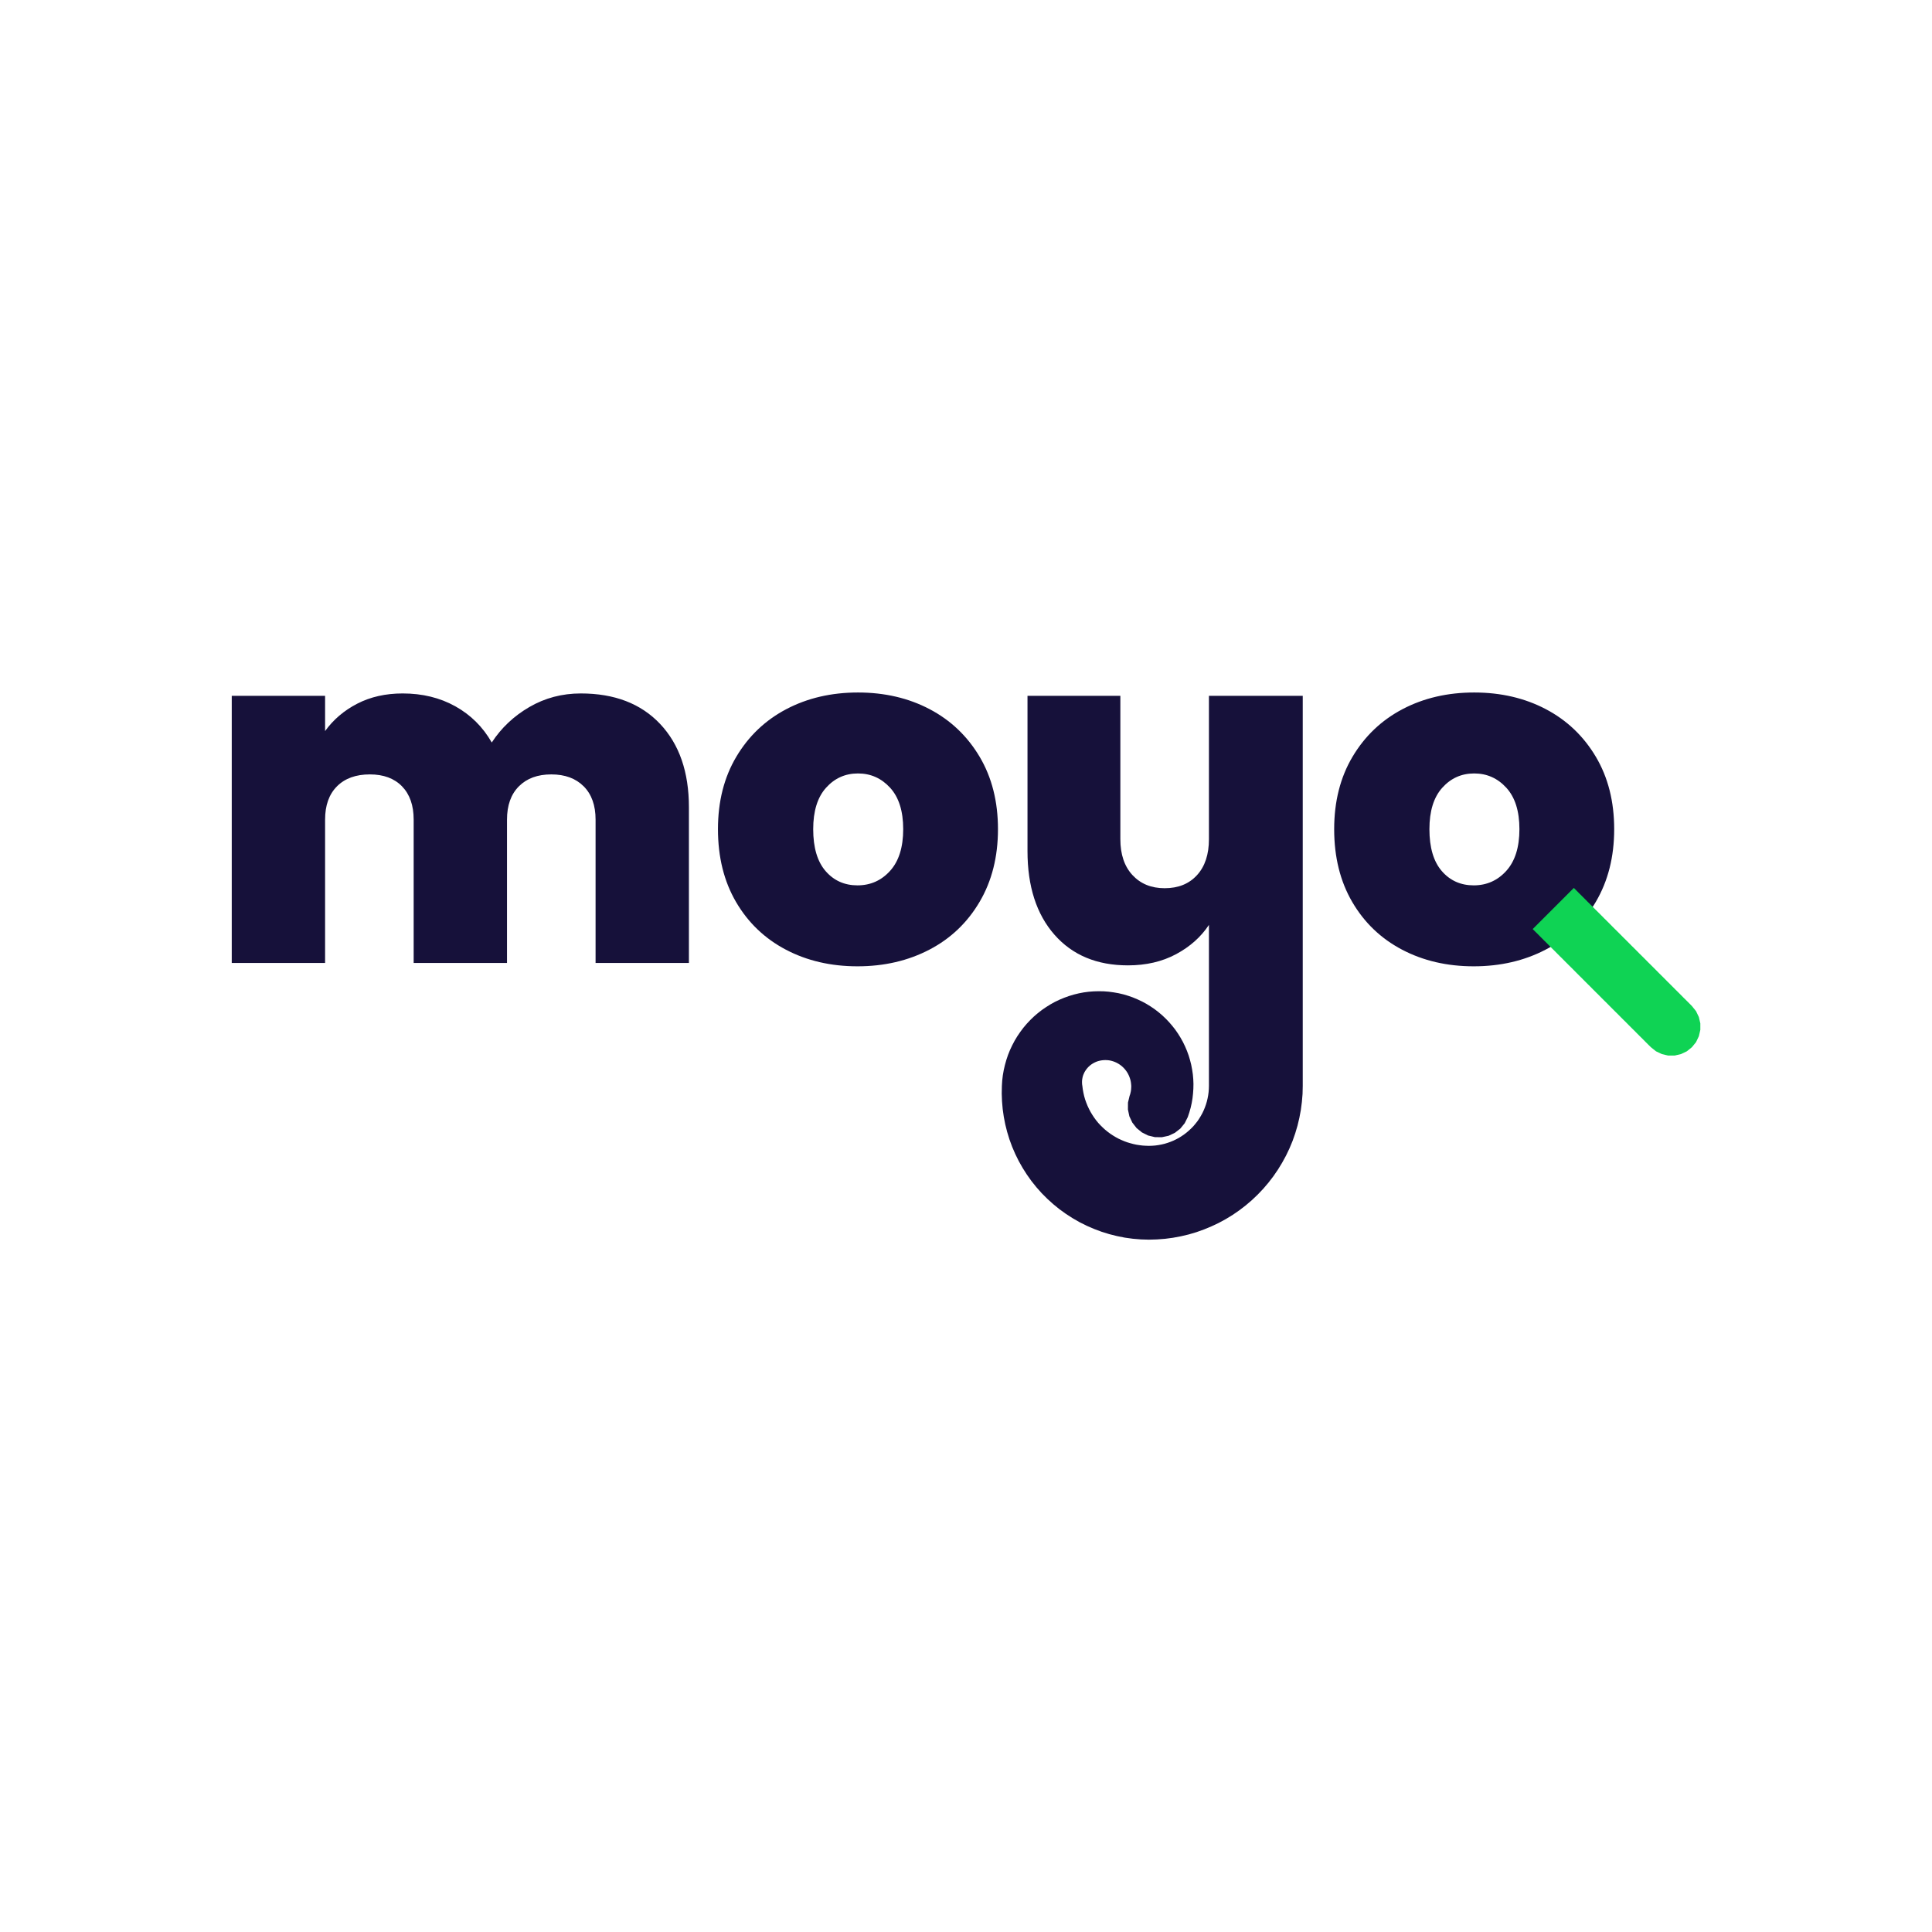
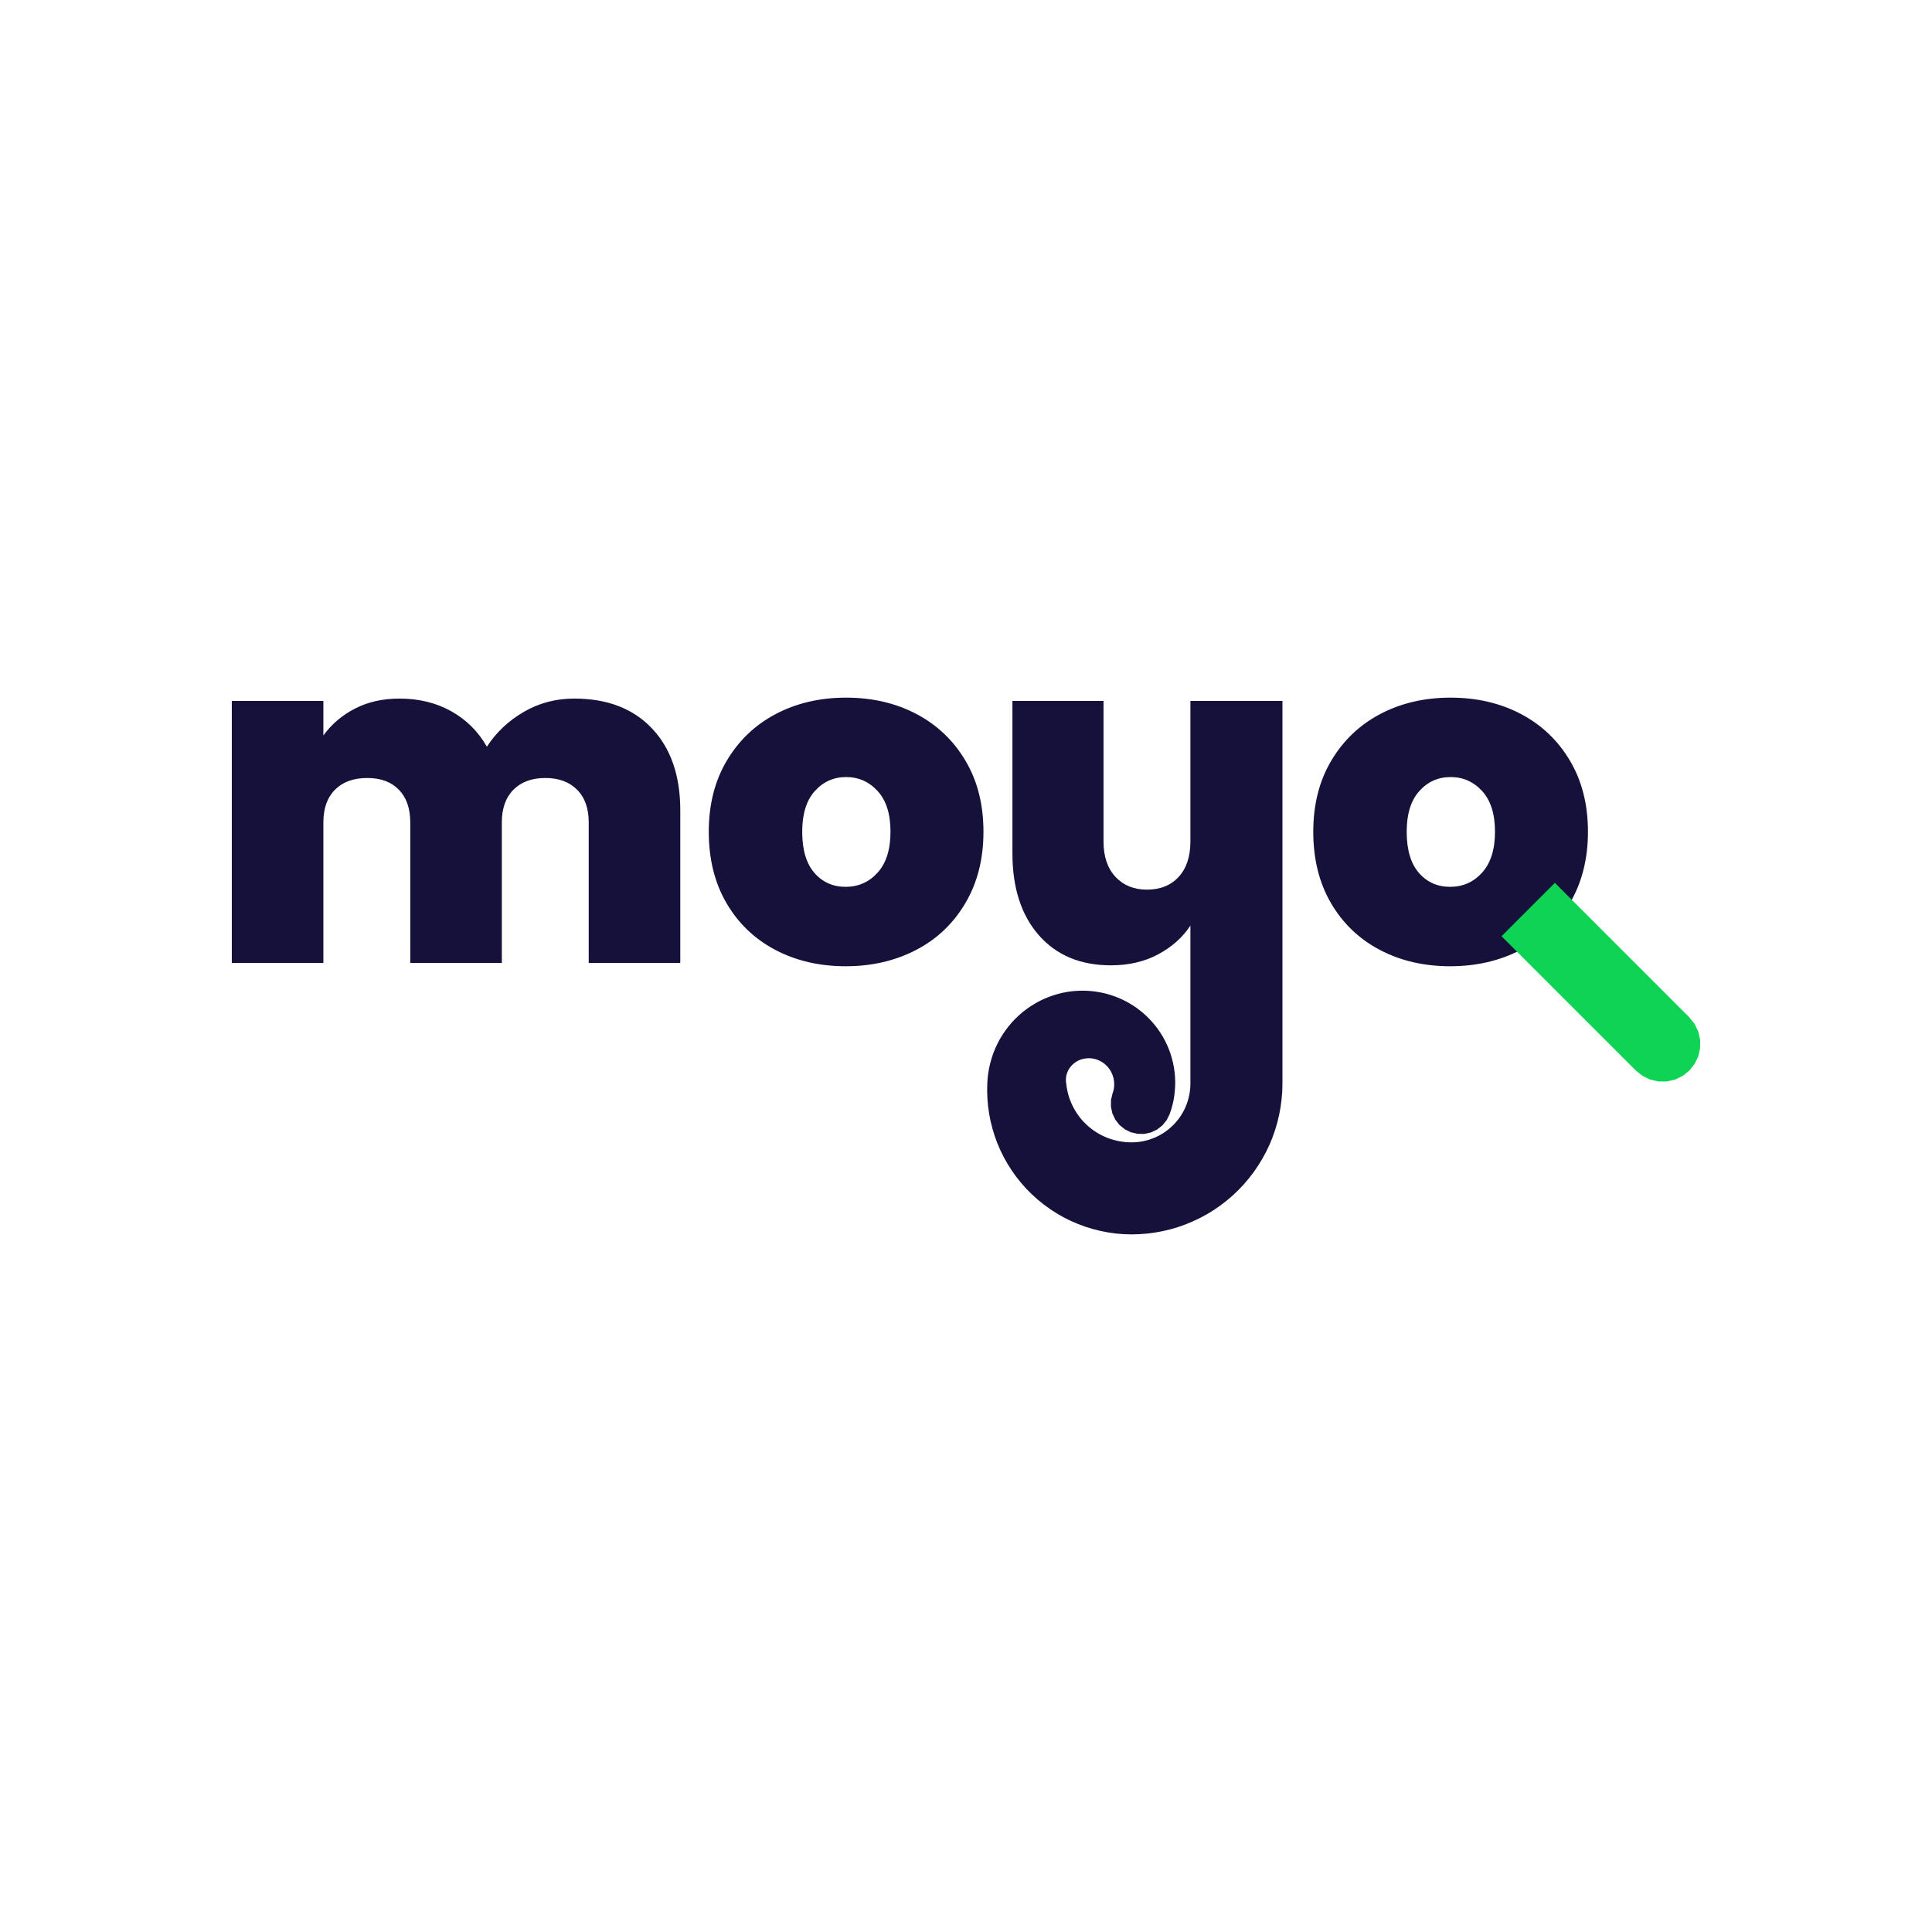
<svg xmlns="http://www.w3.org/2000/svg" viewBox="0 0 1024 1024" role="img" aria-label="Moyo Mercek iconu">
  <rect width="1024" height="1024" fill="#FFFFFF" />
-   <g transform="translate(108.7 510.4) scale(0.2524)">
+   <g transform="translate(109 510.4) scale(0.2476)">
    <path fill="#16113A" d="M1016 -327L1016 0L820 0L820 -301C820 -331 811.7 -354.3 795 -371C778.3 -387.7 755.7 -396 727 -396C698.3 -396 675.7 -387.7 659 -371C642.3 -354.3 634 -331 634 -301L634 0L438 0L438 -301C438 -331 429.8 -354.3 413.5 -371C397.2 -387.7 374.7 -396 346 -396C316.7 -396 293.7 -387.7 277 -371C260.3 -354.3 252 -331 252 -301L252 0L56 0L56 -561L252 -561L252 -487C269.3 -511 291.8 -530.2 319.5 -544.5C347.2 -558.8 379 -566 415 -566C456.3 -566 493.2 -557 525.5 -539C557.8 -521 583.3 -495.7 602 -463C622 -493.7 648.3 -518.5 681 -537.5C713.7 -556.5 749.7 -566 789 -566C859.7 -566 915.2 -544.7 955.5 -502C995.8 -459.3 1016 -401 1016 -327ZM1077 -281C1077 -339 1089.8 -389.7 1115.5 -433C1141.2 -476.3 1176.2 -509.7 1220.5 -533C1264.8 -556.3 1315 -568 1371 -568C1427 -568 1477.2 -556.3 1521.5 -533C1565.8 -509.7 1600.8 -476.3 1626.5 -433C1652.2 -389.7 1665 -339 1665 -281C1665 -223 1652.2 -172.2 1626.5 -128.5C1600.8 -84.8 1565.7 -51.3 1521 -28C1476.3 -4.7 1426 7 1370 7C1314 7 1263.8 -4.7 1219.5 -28C1175.2 -51.3 1140.3 -84.7 1115 -128C1089.7 -171.3 1077 -222.3 1077 -281ZM1466 -281C1466 -319 1456.8 -348 1438.5 -368C1420.2 -388 1397.7 -398 1371 -398C1344.3 -398 1322 -388 1304 -368C1286 -348 1277 -319 1277 -281C1277 -242.3 1285.7 -213 1303 -193C1320.3 -173 1342.7 -163 1370 -163C1397.3 -163 1420.2 -173.2 1438.5 -193.5C1456.8 -213.8 1466 -243 1466 -281ZM2305 -561L2305 0L2108 0L2108 -80C2091.3 -54.7 2068.3 -34.2 2039 -18.5C2009.7 -2.8 1976 5 1938 5C1872.7 5 1821.2 -16.5 1783.5 -59.5C1745.8 -102.5 1727 -161 1727 -235L1727 -561L1922 -561L1922 -260C1922 -228 1930.5 -202.8 1947.5 -184.5C1964.5 -166.2 1987 -157 2015 -157C2043.7 -157 2066.3 -166.2 2083 -184.5C2099.7 -202.8 2108 -228 2108 -260L2108 -561ZM2305 -252.5L2305 -244.3L2305 -236.2L2305 -228.1L2305 -220L2305 -211.9L2305 -203.8L2305 -195.7L2305 -187.6L2305 -179.5L2305 -171.4L2305 -163.3L2305 -155.2L2305 -147.1L2305 -139L2305 -130.9L2305 -122.8L2305 -114.7L2305 -106.6L2305 -98.5L2305 -90.4L2305 -82.3L2305 -74.2L2305 -66.1L2305 -58L2305 -49.9L2305 -41.8L2305 -33.7L2305 -25.6L2305 -17.5L2305 -9.4L2305 -1.2L2305 6.9L2305 15L2305 23.1L2305 31.2L2305 39.3L2305 47.4L2305 55.5L2305 63.6L2305 71.7L2305 79.8L2305 87.9L2305 96L2305 104.1L2305 112.2L2305 120.3L2305 128.4L2305 136.5L2305 144.6L2305 152.7L2305 160.8L2305 168.9L2305 177L2305 185.1L2305 193.2L2305 201.3L2305 209.4L2305 217.5L2305 225.6L2305 233.7L2305 241.9L2305 250L2305 258.1L2304.6 275L2303.2 291.8L2301 308.6L2297.9 325.2L2294 341.6L2289.2 357.8L2283.6 373.8L2277.1 389.4L2269.8 404.7L2261.7 419.5L2252.9 433.9L2243.3 447.9L2233 461.3L2222.1 474.1L2210.4 486.4L2198.2 498L2185.3 509L2171.9 519.3L2158 528.9L2143.6 537.7L2128.7 545.8L2113.4 553L2097.8 559.5L2081.9 565.2L2065.7 570L2049.2 573.9L2032.6 577L2015.9 579.2L1999 580.5L1982.1 581L1965.2 580.5L1948.4 579.1L1931.6 576.8L1915 573.5L1898.7 569.4L1882.6 564.4L1866.8 558.5L1851.3 551.8L1836.3 544.3L1821.7 535.9L1807.6 526.8L1794 517L1781 506.4L1768.6 495.2L1756.8 483.4L1745.7 470.9L1735.3 457.9L1725.7 444.4L1716.8 430.4L1708.6 415.9L1701.3 401.1L1694.8 386L1689.1 370.5L1684.3 354.8L1680.3 338.9L1677.2 322.9L1674.9 306.7L1673.5 290.5L1672.9 274.3L1673.2 258.1L1673.9 246.9L1675.2 235.9L1677.1 225L1679.6 214.2L1682.6 203.5L1686.1 193.1L1690.2 182.9L1694.9 172.9L1700 163.2L1705.6 153.9L1711.8 144.8L1718.3 136.1L1725.3 127.8L1732.7 119.9L1740.5 112.4L1748.7 105.3L1757.2 98.7L1766.1 92.6L1775.2 86.9L1784.6 81.7L1794.2 77.1L1804.1 73L1814.1 69.4L1824.3 66.3L1834.6 63.8L1845 61.8L1855.5 60.4L1866 59.6L1876.6 59.3L1887.1 59.5L1897.5 60.3L1907.9 61.7L1918.2 63.5L1928.4 65.9L1938.4 68.9L1948.2 72.3L1957.8 76.3L1967.2 80.7L1976.3 85.6L1985.1 91L1993.7 96.8L2001.9 103.1L2009.7 109.7L2017.2 116.8L2024.3 124.2L2031 132L2037.3 140L2043.1 148.4L2048.5 157.1L2053.5 166.1L2057.9 175.2L2061.9 184.6L2065.4 194.2L2068.3 203.9L2070.8 213.8L2072.7 223.7L2074.2 233.8L2075.1 243.9L2075.5 254L2075.3 264.1L2074.6 274.2L2073.5 284.3L2071.8 294.3L2069.6 304.1L2066.8 313.9L2063.6 323.5L2057.1 336.5L2047.9 347.8L2036.4 356.7L2023.2 362.9L2009 365.9L1994.5 365.7L1980.3 362.3L1967.3 355.8L1956 346.6L1947.1 335.1L1940.9 321.9L1937.9 307.7L1938 293.1L1941.4 279L1942.5 275.9L1943.3 272.8L1944 269.6L1944.5 266.4L1944.7 263.2L1944.9 260L1944.8 256.8L1944.5 253.6L1944.1 250.4L1943.5 247.2L1942.7 244.1L1941.7 241.1L1940.6 238.1L1939.3 235.2L1937.9 232.4L1936.3 229.7L1934.5 227L1932.6 224.5L1930.6 222.1L1928.5 219.9L1926.2 217.7L1923.9 215.7L1921.4 213.9L1918.9 212.2L1916.2 210.6L1913.5 209.2L1910.8 208L1908 206.9L1905.1 206L1902.2 205.2L1899.3 204.6L1896.4 204.2L1893.5 204L1890.5 203.9L1887.7 204L1884.8 204.2L1881.9 204.6L1879.2 205.1L1876.4 205.8L1873.7 206.6L1871.1 207.6L1868.6 208.7L1866.1 210L1863.8 211.3L1861.5 212.8L1859.3 214.4L1857.3 216.1L1855.3 217.9L1853.5 219.8L1851.8 221.8L1850.2 223.8L1848.8 225.9L1847.4 228.1L1846.2 230.3L1845.2 232.6L1844.2 234.9L1843.4 237.2L1842.8 239.5L1842.3 241.9L1841.9 244.2L1841.6 246.6L1841.5 248.9L1841.5 251.3L1841.6 253.6L1841.8 255.8L1842.2 258.1L1843.1 265.3L1844.4 272.5L1846 279.6L1848 286.6L1850.4 293.3L1853.1 300L1856.1 306.4L1859.4 312.7L1863 318.7L1866.9 324.6L1871 330.2L1875.4 335.6L1880.1 340.7L1885 345.5L1890 350.1L1895.3 354.4L1900.8 358.5L1906.4 362.2L1912.2 365.7L1918.1 368.9L1924.2 371.7L1930.3 374.3L1936.6 376.6L1943 378.5L1949.4 380.2L1955.8 381.6L1962.4 382.6L1968.9 383.4L1975.5 383.8L1982.1 384L1988.7 383.8L1995.3 383.3L2001.8 382.4L2008.3 381.2L2014.7 379.7L2021 377.8L2027.2 375.6L2033.3 373.1L2039.3 370.2L2045.1 367.1L2050.7 363.6L2056.1 359.9L2061.3 355.9L2066.3 351.6L2071.1 347.1L2075.7 342.3L2079.9 337.3L2084 332.1L2087.7 326.6L2091.1 321L2094.3 315.2L2097.1 309.3L2099.6 303.2L2101.8 297L2103.7 290.6L2105.2 284.2L2106.4 277.8L2107.3 271.2L2107.8 264.6L2108 258.1L2108 250L2108 241.9L2108 233.7L2108 225.6L2108 217.5L2108 209.4L2108 201.3L2108 193.2L2108 185.1L2108 177L2108 168.9L2108 160.8L2108 152.7L2108 144.6L2108 136.5L2108 128.4L2108 120.3L2108 112.2L2108 104.1L2108 96L2108 87.9L2108 79.8L2108 71.7L2108 63.6L2108 55.5L2108 47.4L2108 39.3L2108 31.2L2108 23.1L2108 15L2108 6.9L2108 -1.2L2108 -9.4L2108 -17.5L2108 -25.6L2108 -33.7L2108 -41.8L2108 -49.9L2108 -58L2108 -66.1L2108 -74.2L2108 -82.3L2108 -90.4L2108 -98.5L2108 -106.6L2108 -114.7L2108 -122.8L2108 -130.9L2108 -139L2108 -147.1L2108 -155.2L2108 -163.3L2108 -171.4L2108 -179.5L2108 -187.6L2108 -195.7L2108 -203.8L2108 -211.9L2108 -220L2108 -228.1L2108 -236.2L2108 -244.3L2108 -252.5ZM2371 -281C2371 -339 2383.8 -389.7 2409.5 -433C2435.2 -476.3 2470.2 -509.7 2514.5 -533C2558.8 -556.3 2609 -568 2665 -568C2721 -568 2771.2 -556.3 2815.5 -533C2859.8 -509.7 2894.8 -476.3 2920.5 -433C2946.2 -389.7 2959 -339 2959 -281C2959 -223 2946.2 -172.2 2920.5 -128.5C2894.8 -84.8 2859.7 -51.3 2815 -28C2770.3 -4.7 2720 7 2664 7C2608 7 2557.8 -4.7 2513.5 -28C2469.2 -51.3 2434.3 -84.7 2409 -128C2383.7 -171.3 2371 -222.3 2371 -281ZM2760 -281C2760 -319 2750.8 -348 2732.5 -368C2714.2 -388 2691.7 -398 2665 -398C2638.3 -398 2616 -388 2598 -368C2580 -348 2571 -319 2571 -281C2571 -242.3 2579.7 -213 2597 -193C2614.3 -173 2636.7 -163 2664 -163C2691.3 -163 2714.2 -173.2 2732.5 -193.5C2750.8 -213.8 2760 -243 2760 -281Z" />
-     <path fill="#0FD354" d="M2874.3 -157.6L2880.1 -151.8L2885.8 -146L2891.6 -140.3L2897.4 -134.5L2903.1 -128.7L2908.9 -123L2914.7 -117.2L2920.4 -111.4L2926.2 -105.7L2932 -99.9L2937.7 -94.1L2943.5 -88.4L2949.3 -82.6L2955 -76.8L2960.8 -71L2966.6 -65.3L2972.4 -59.5L2978.1 -53.7L2983.9 -48L2989.7 -42.2L2995.4 -36.4L3001.2 -30.7L3007 -24.9L3012.7 -19.1L3018.5 -13.4L3024.3 -7.6L3030 -1.8L3035.8 3.9L3041.6 9.7L3047.4 15.5L3053.1 21.3L3058.9 27L3064.7 32.8L3070.4 38.6L3076.2 44.3L3082 50.1L3087.7 55.9L3093.5 61.6L3099.3 67.4L3105 73.2L3110.8 78.9L3116.6 84.7L3122.3 90.5L3130.9 101.2L3136.8 113.5L3139.9 126.8L3139.9 140.5L3136.8 153.8L3130.9 166.2L3122.3 176.8L3111.7 185.4L3099.3 191.3L3086 194.4L3072.3 194.4L3059 191.3L3046.7 185.4L3036 176.8L3030.2 171.1L3024.4 165.3L3018.7 159.5L3012.9 153.8L3007.1 148L3001.4 142.2L2995.6 136.5L2989.8 130.7L2984.1 124.9L2978.3 119.2L2972.5 113.4L2966.8 107.6L2961 101.9L2955.2 96.1L2949.4 90.3L2943.7 84.5L2937.9 78.8L2932.1 73L2926.4 67.2L2920.6 61.5L2914.8 55.7L2909.1 49.9L2903.3 44.2L2897.5 38.4L2891.8 32.6L2886 26.9L2880.2 21.1L2874.5 15.3L2868.7 9.5L2862.9 3.8L2857.1 -2L2851.4 -7.8L2845.6 -13.5L2839.8 -19.3L2834.1 -25.1L2828.3 -30.8L2822.5 -36.6L2816.8 -42.4L2811 -48.1L2805.2 -53.9L2799.5 -59.7L2793.7 -65.4L2787.9 -71.2Z" />
+     <path fill="#0FD354" d="M2888.2 -171.5L2894 -165.8L2899.7 -160L2905.5 -154.2L2911.2 -148.5L2917 -142.7L2922.7 -137L2928.5 -131.2L2934.3 -125.5L2940 -119.7L2945.8 -114L2951.5 -108.2L2957.3 -102.5L2963 -96.7L2968.8 -90.9L2974.5 -85.2L2980.3 -79.4L2986 -73.7L2991.8 -67.9L2997.6 -62.2L3003.3 -56.4L3009.1 -50.7L3014.8 -44.9L3020.6 -39.2L3026.3 -33.4L3032.1 -27.6L3037.8 -21.9L3043.6 -16.1L3049.3 -10.4L3055.1 -4.6L3060.9 1.1L3066.6 6.9L3072.4 12.6L3078.1 18.4L3083.9 24.1L3089.6 29.9L3095.4 35.7L3101.1 41.4L3106.9 47.2L3112.6 52.9L3118.4 58.7L3124.2 64.4L3129.9 70.2L3135.7 75.9L3141.4 81.7L3147.2 87.4L3152.9 93.2L3158.7 99L3164.4 104.7L3170.2 110.5L3175.9 116.2L3187.2 130.4L3195.1 146.7L3199.1 164.3L3199.1 182.4L3195.1 200L3187.2 216.3L3175.9 230.4L3161.8 241.7L3145.5 249.6L3127.9 253.6L3109.8 253.6L3092.2 249.6L3075.9 241.7L3061.7 230.4L3056 224.7L3050.2 218.9L3044.5 213.2L3038.7 207.4L3032.9 201.7L3027.2 195.9L3021.4 190.2L3015.7 184.4L3009.9 178.7L3004.2 172.9L2998.4 167.1L2992.7 161.4L2986.9 155.6L2981.2 149.9L2975.4 144.1L2969.6 138.4L2963.9 132.6L2958.1 126.9L2952.4 121.1L2946.6 115.4L2940.9 109.6L2935.1 103.8L2929.4 98.1L2923.6 92.3L2917.9 86.6L2912.1 80.8L2906.3 75.1L2900.6 69.3L2894.8 63.6L2889.1 57.8L2883.3 52.1L2877.6 46.3L2871.8 40.5L2866.1 34.8L2860.3 29L2854.6 23.3L2848.8 17.5L2843 11.8L2837.3 6L2831.5 0.3L2825.8 -5.5L2820 -11.2L2814.3 -17L2808.5 -22.8L2802.8 -28.5L2797 -34.3L2791.3 -40L2785.5 -45.8L2779.7 -51.5L2774 -57.3Z" />
  </g>
</svg>
